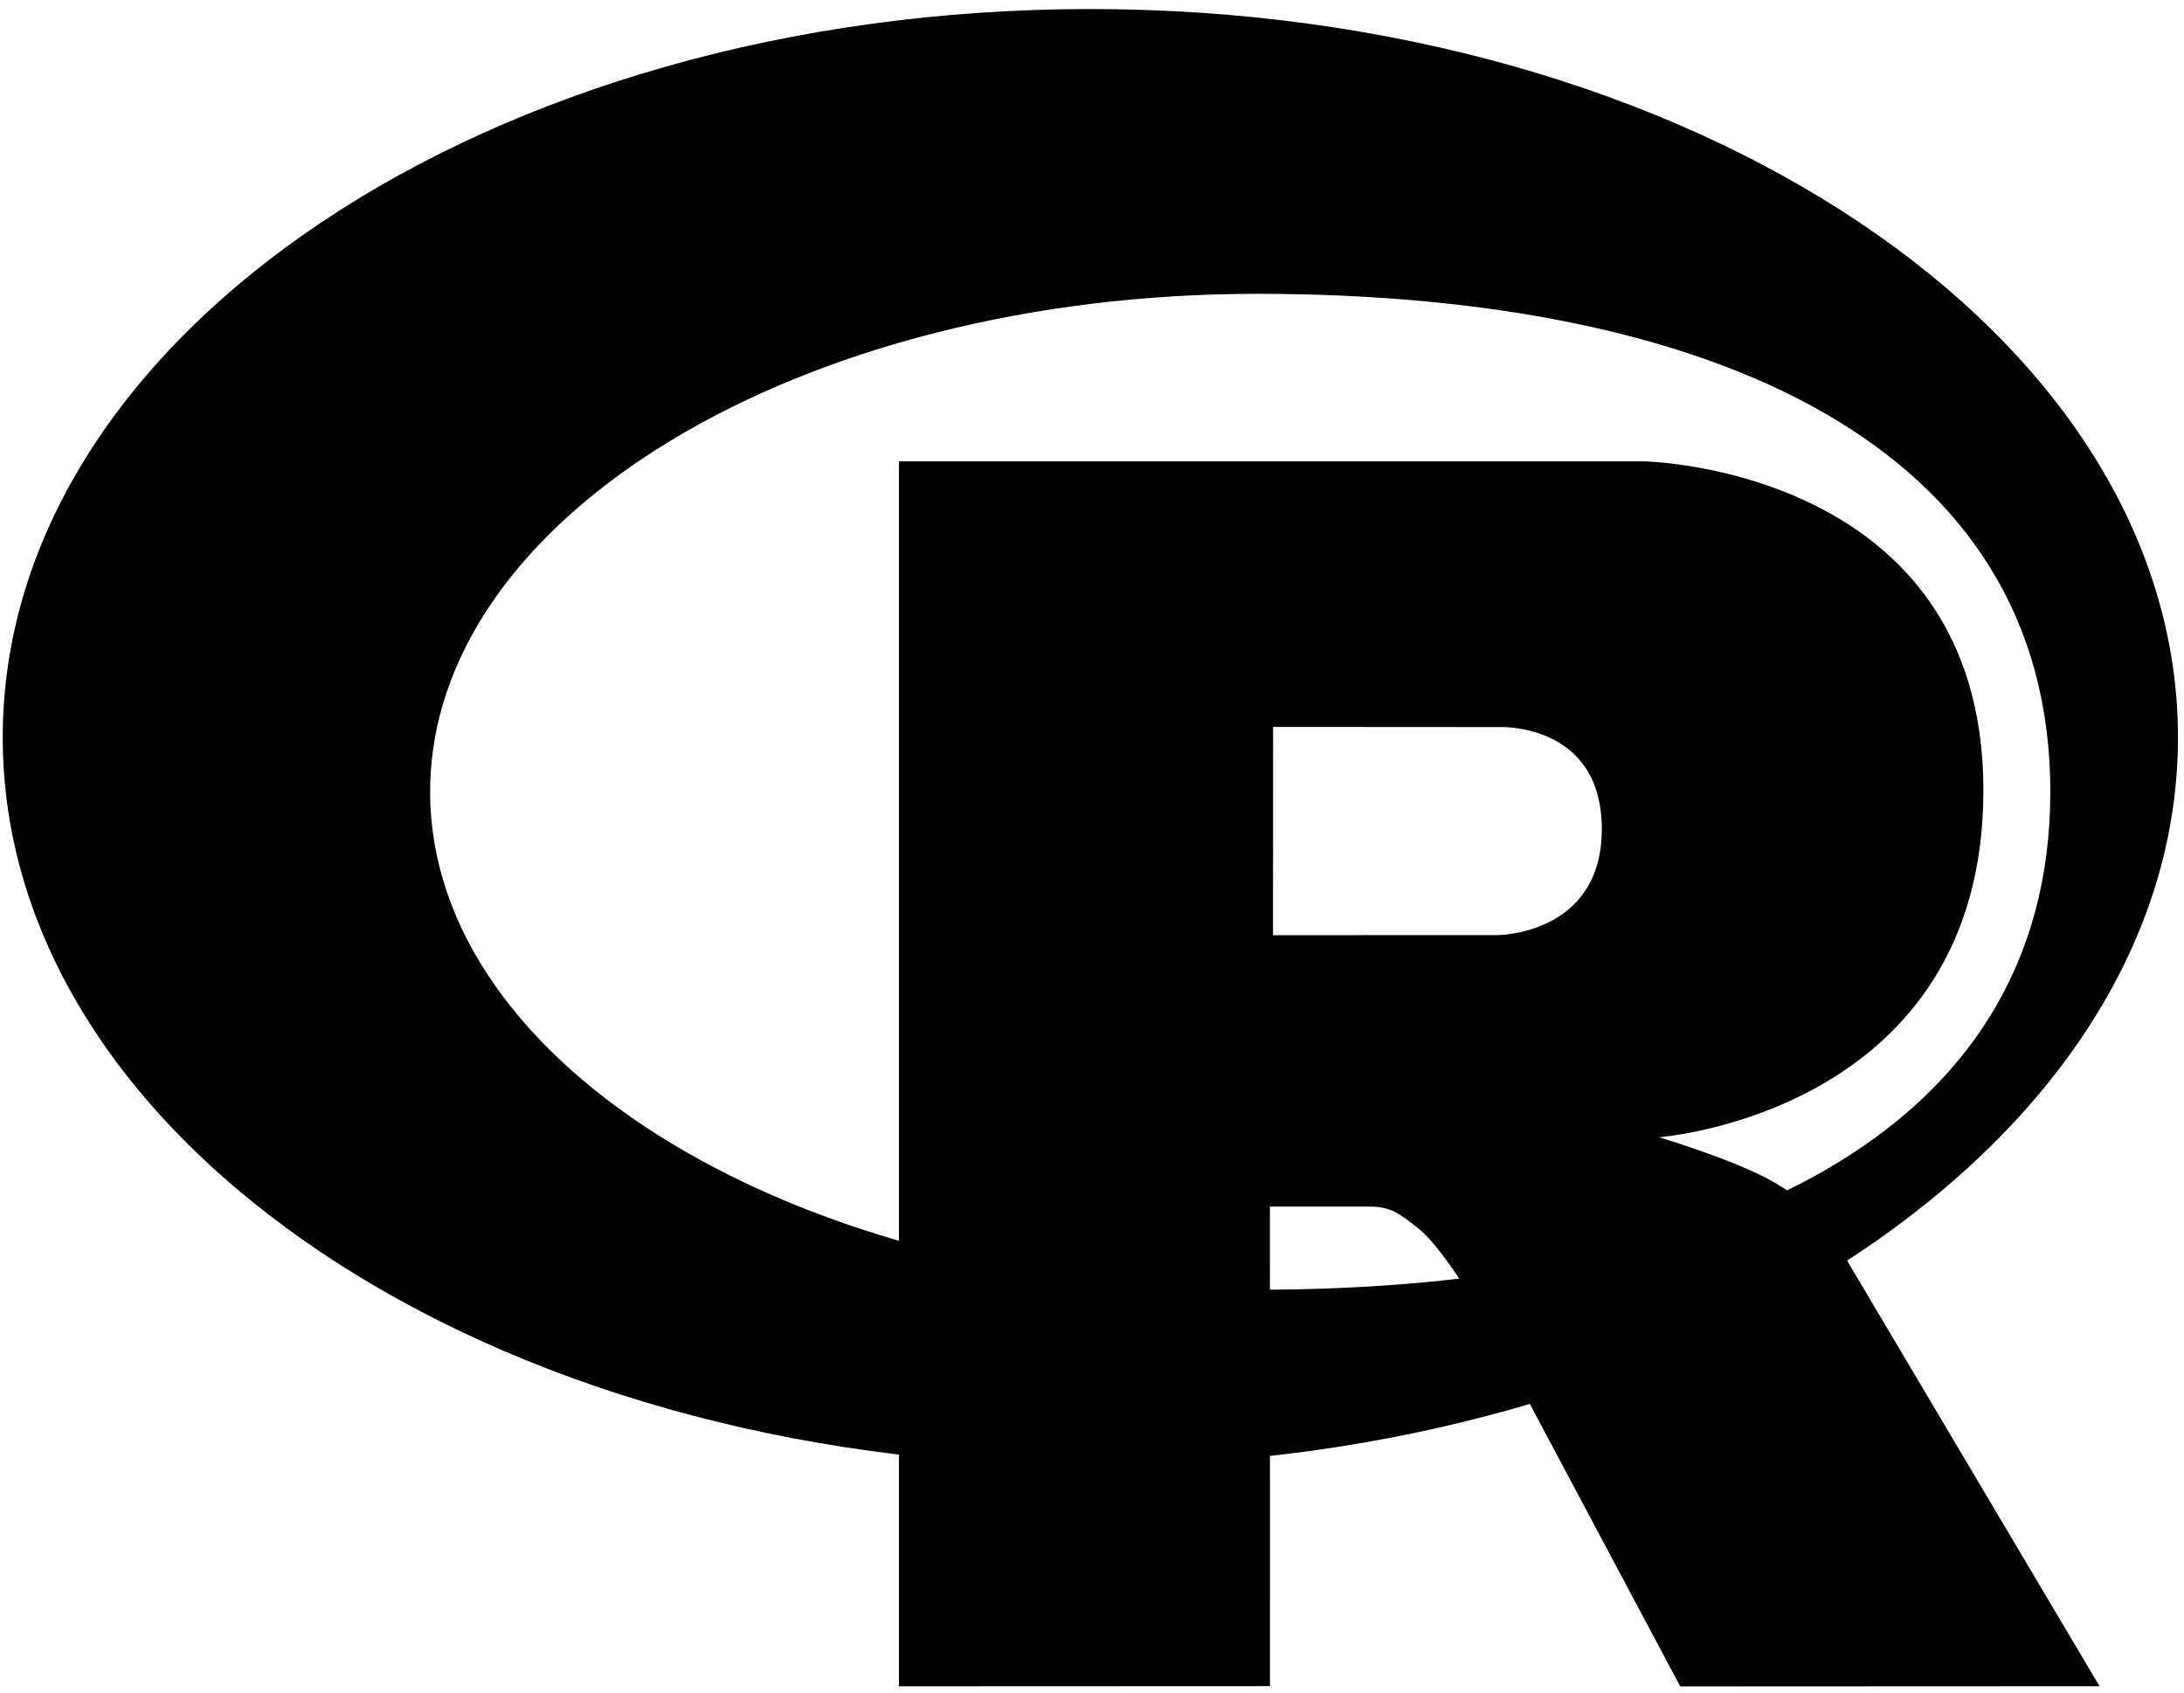
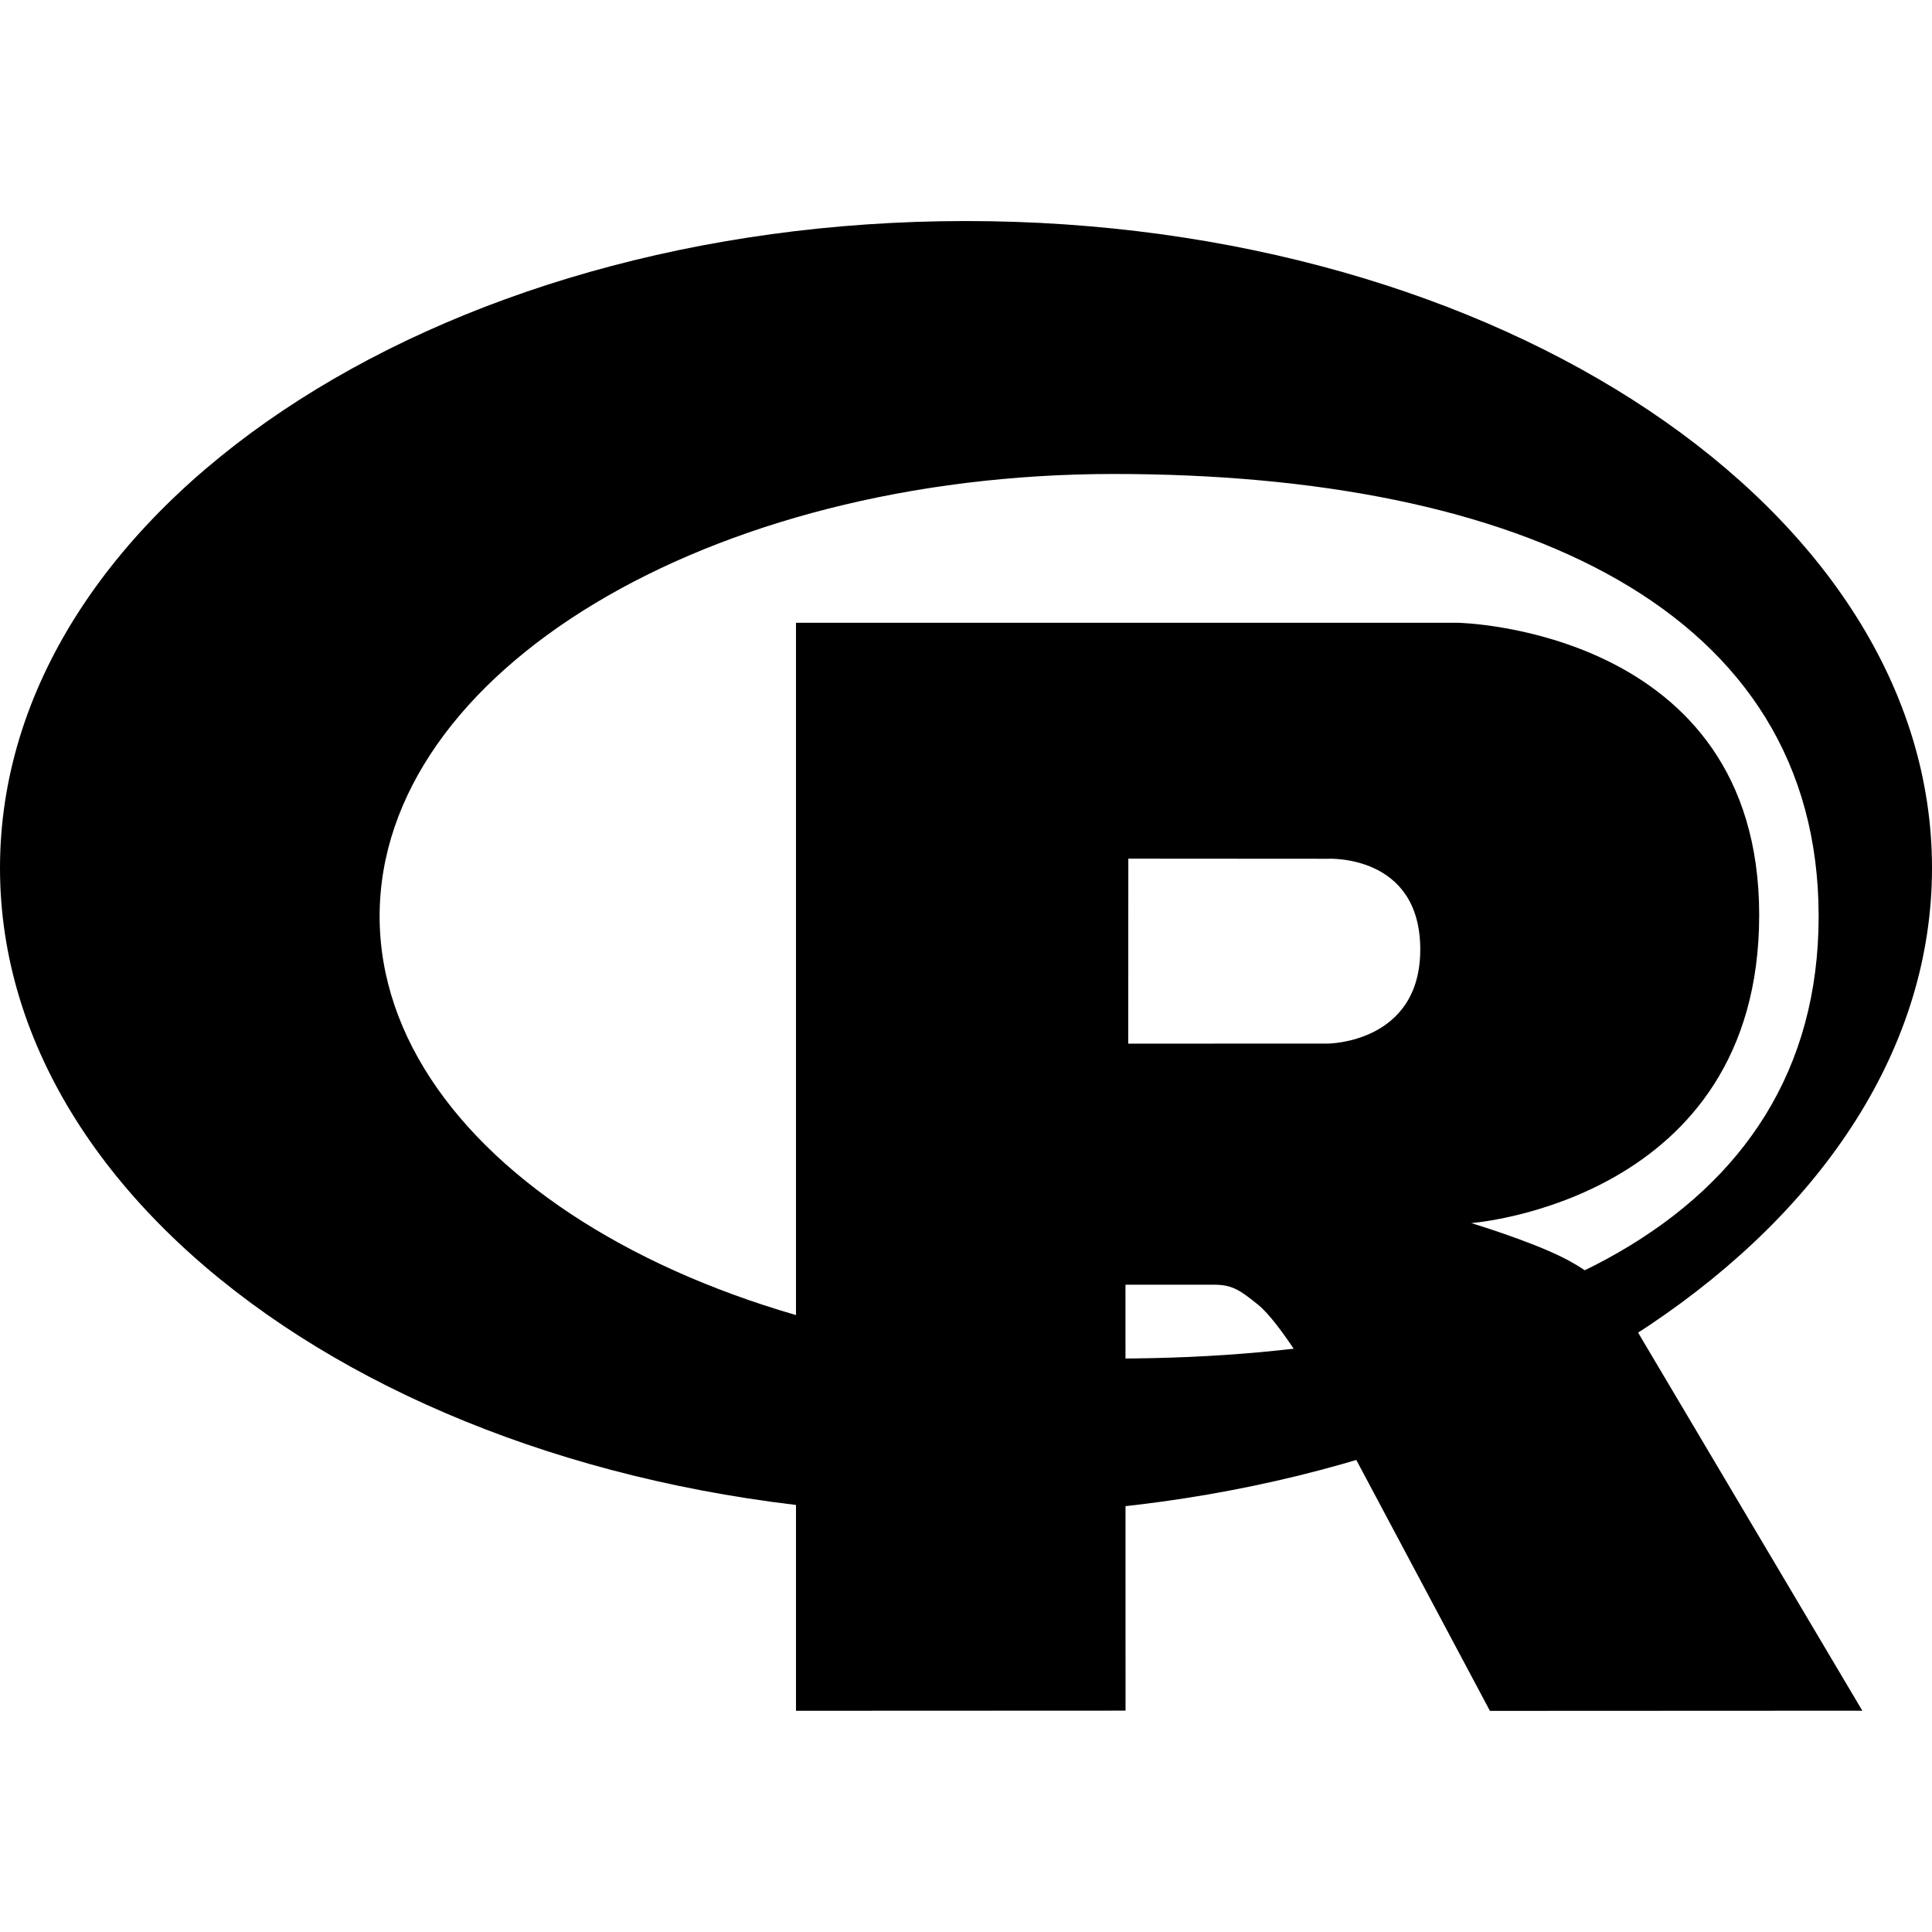
- <svg xmlns="http://www.w3.org/2000/svg" version="1.1" id="Bug" x="0px" y="0px" viewBox="0 0 724 561" enable-background="new 0 0 724 561" xml:space="preserve">
-   <path d="M361.453,485.937 C162.329,485.937 0.906,377.828 0.906,244.469 C0.906,111.109 162.329,3.000 361.453,3.000         C560.578,3.000 722.000,111.109 722.000,244.469 C722.000,377.828 560.578,485.937 361.453,485.937 ZM416.641,97.406  C265.289,97.406 142.594,171.314 142.594,262.484 C142.594,353.654 265.289,427.562 416.641,427.562 C567.992,427.562  679.687,377.033 679.687,262.484 C679.687,147.971 567.992,97.406 416.641,97.406 Z" />
-   <path d="M550.000,377.000 C550.000,377.000 571.822,383.585 584.500,390.000 C588.899,392.226 596.510,396.668 602.000,402.500         C607.378,408.212 610.000,414.000 610.000,414.000 L696.000,559.000 L557.000,559.062 L492.000,437.000 C492.000,437.000  478.690,414.131 470.500,407.500 C463.668,401.969 460.755,400.000 454.000,400.000 C449.298,400.000 420.974,400.000  420.974,400.000 L421.000,558.974 L298.000,559.026 L298.000,152.938 L545.000,152.938 C545.000,152.938 657.500,154.967  657.500,262.000 C657.500,369.033 550.000,377.000 550.000,377.000 ZM496.500,241.024 L422.037,240.976 L422.000,310.026  L496.500,310.002 C496.500,310.002 531.000,309.895 531.000,274.877 C531.000,239.155 496.500,241.024 496.500,241.024 Z" />
+ <svg xmlns="http://www.w3.org/2000/svg" version="1.1" id="Bug" x="0px" y="0px" viewBox="0 0 721.094 721.062" enable-background="new 0 0 724 561" xml:space="preserve" width="721.094" height="721.062">
+   <defs id="defs3755" />
+   <path d="M 360.547,565.437 C 161.423,565.437 0,457.328 0,323.969 0,190.609 161.423,82.5 360.547,82.5 c 199.125,0 360.547,108.109 360.547,241.469 0,133.359 -161.422,241.468 -360.547,241.468 z m 55.188,-388.531 c -151.352,0 -274.047,73.908 -274.047,165.078 0,91.17 122.695,165.078 274.047,165.078 151.351,0 263.046,-50.529 263.046,-165.078 0,-114.513 -111.695,-165.078 -263.046,-165.078 z" id="path3748" />
+   <path d="m 549.094,456.5 c 0,0 21.822,6.585 34.5,13 4.399,2.226 12.01,6.668 17.5,12.5 5.378,5.712 8,11.5 8,11.5 l 86,145 -139,0.062 -65,-122.062 c 0,0 -13.31,-22.869 -21.5,-29.5 -6.832,-5.531 -9.745,-7.5 -16.5,-7.5 -4.702,0 -33.026,0 -33.026,0 l 0.026,158.974 -123,0.052 V 232.438 h 247 c 0,0 112.5,2.029 112.5,109.062 0,107.033 -107.5,115 -107.5,115 z m -53.5,-135.976 -74.463,-0.048 -0.037,69.05 74.5,-0.024 c 0,0 34.5,-0.107 34.5,-35.125 0,-35.722 -34.5,-33.853 -34.5,-33.853 z" id="path3750" />
</svg>
